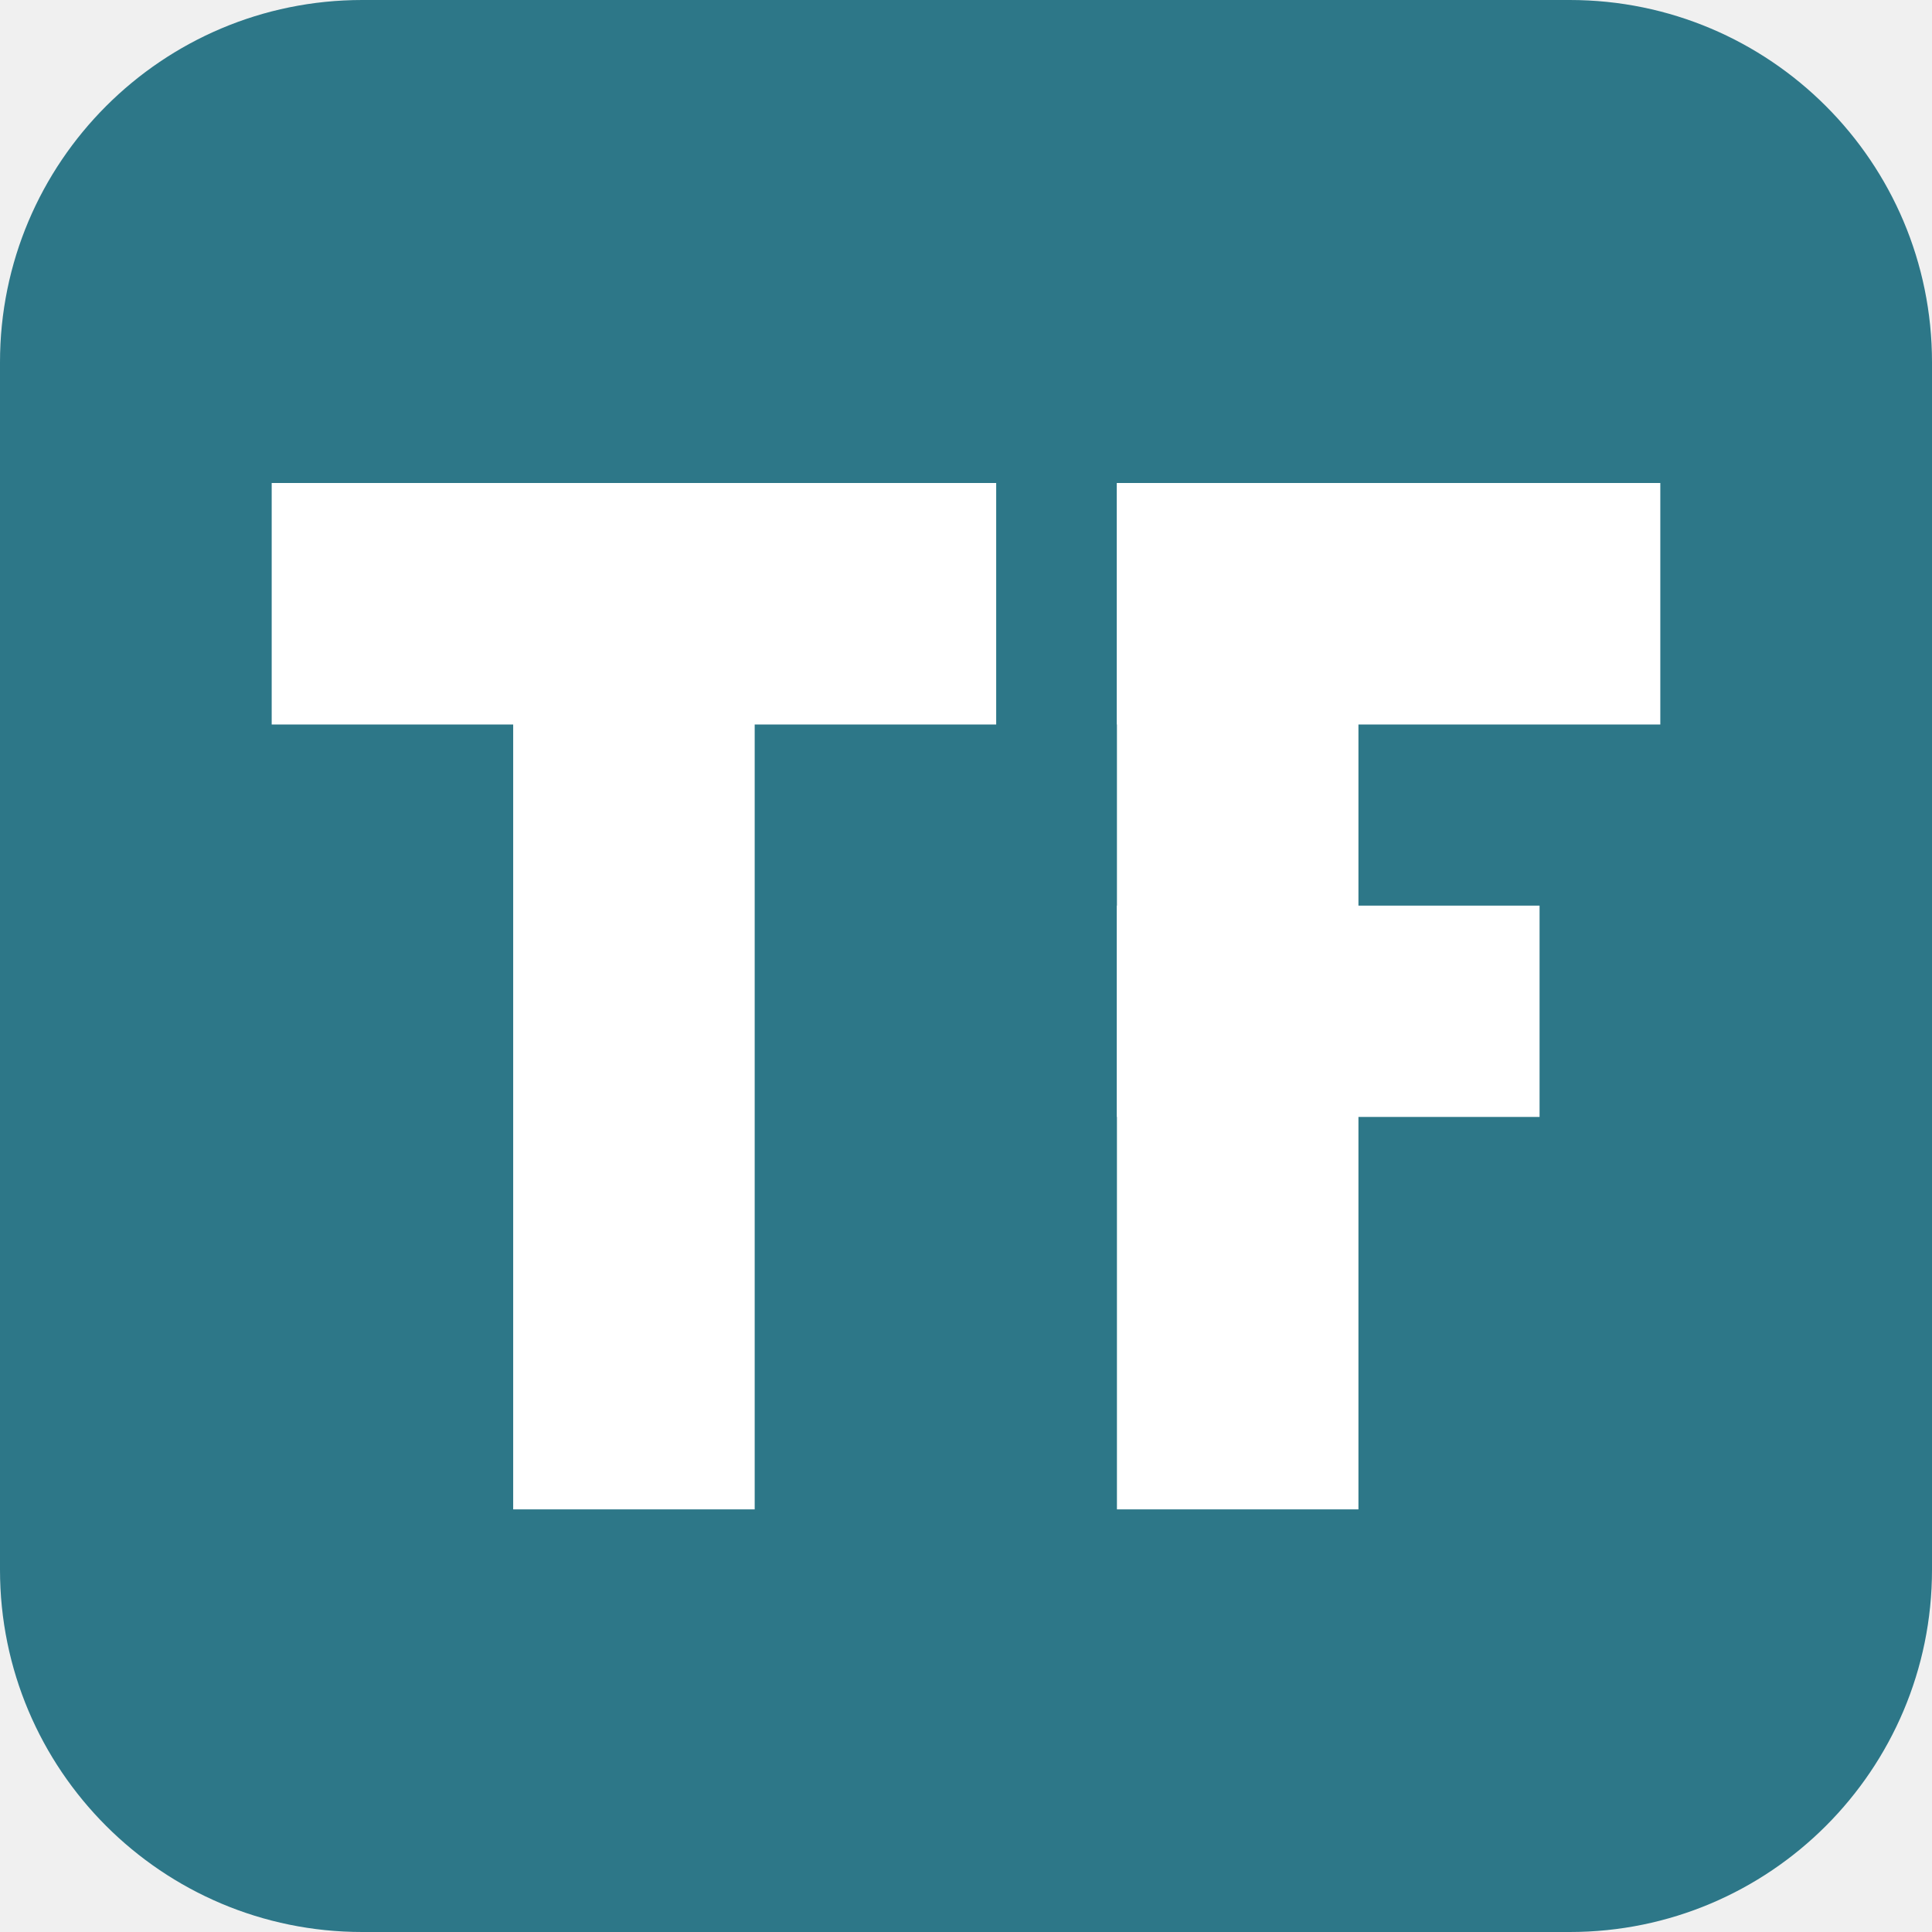
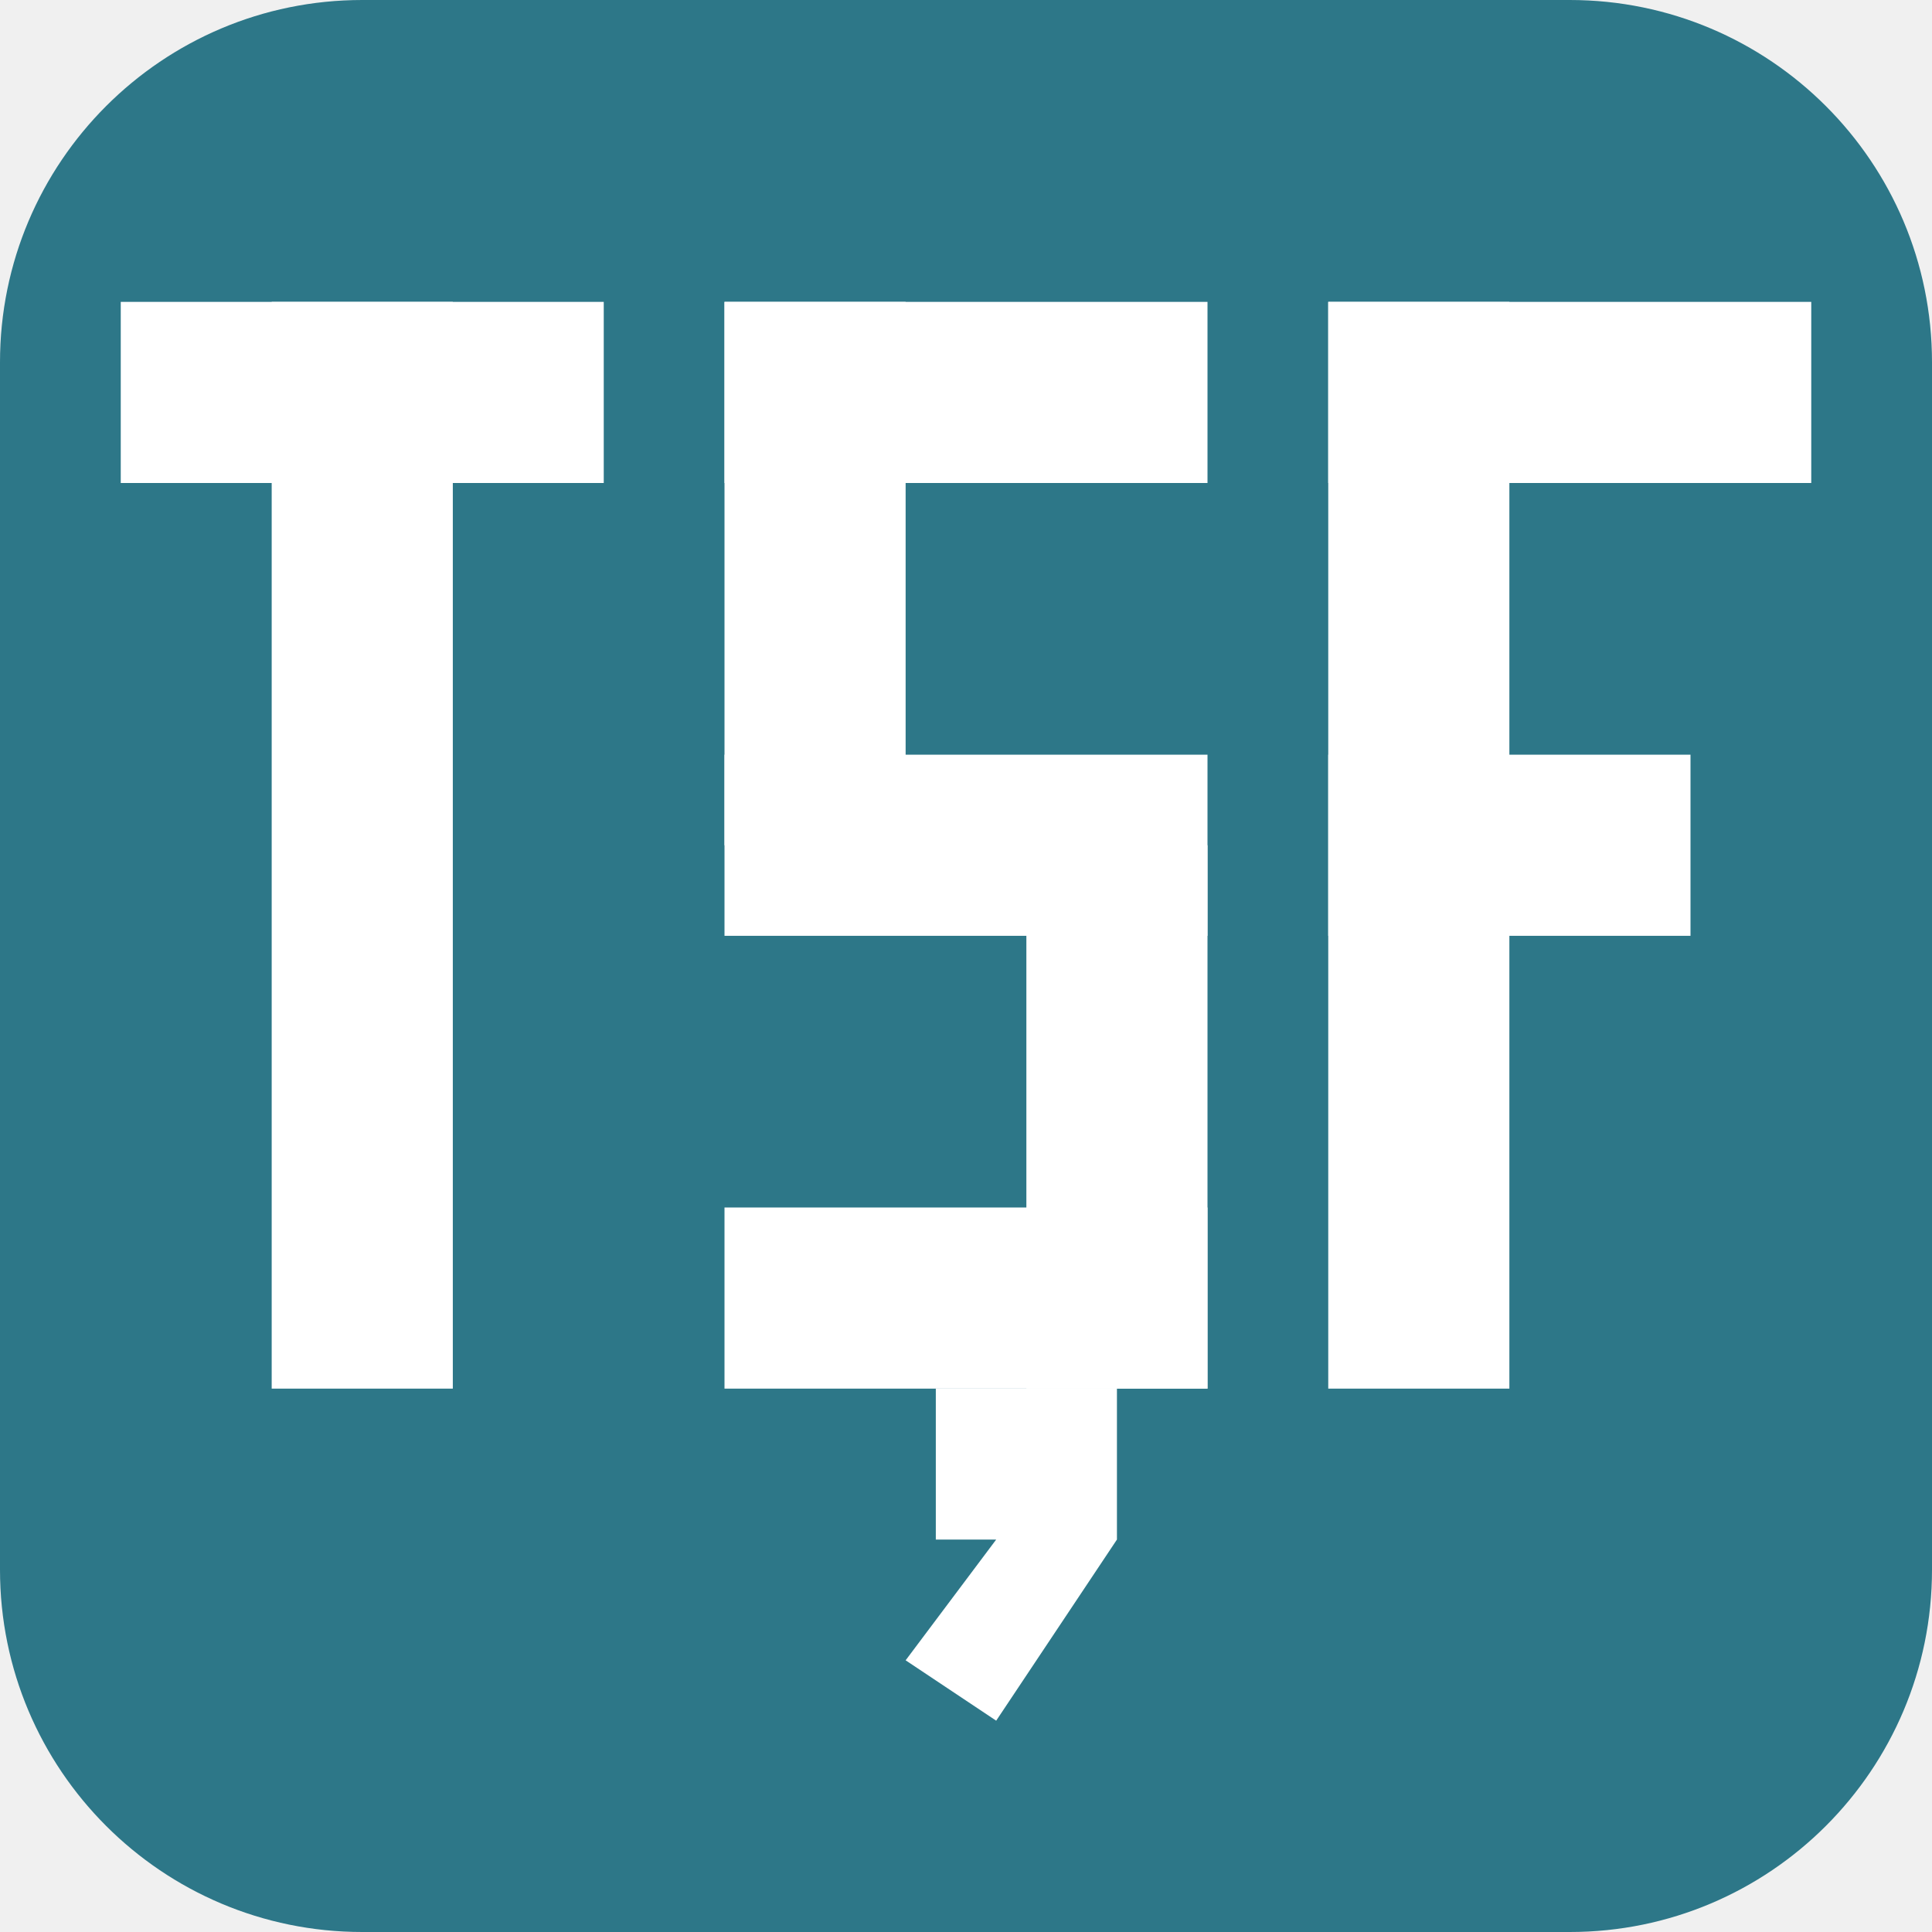
<svg xmlns="http://www.w3.org/2000/svg" viewBox="0 0 64 64">
  <rect width="64" height="64" rx="12" fill="#2d7788" />
  <g fill="#fff">
-     <rect x="9" y="16" width="24" height="8" />
-     <rect x="17" y="16" width="8" height="34" />
-     <rect x="37" y="16" width="8" height="34" />
-     <rect x="37" y="16" width="18" height="8" />
-     <rect x="37" y="30" width="14" height="7" />
+     <rect x="4" y="10" width="16" height="6" />
+     <rect x="9" y="10" width="6" height="36" />
+     <rect x="24" y="10" width="16" height="6" />
+     <rect x="24" y="10" width="6" height="18" />
+     <rect x="24" y="25" width="16" height="6" />
+     <rect x="34" y="28" width="6" height="18" />
+     <rect x="24" y="40" width="16" height="6" />
+     <rect x="44" y="10" width="6" height="36" />
+     <rect x="44" y="10" width="16" height="6" />
+     <rect x="44" y="25" width="12" height="6" />
+     <polygon points="31,46 37,46 37,51 33,57 30,55 33,51 31,51" />
  </g>
</svg>
